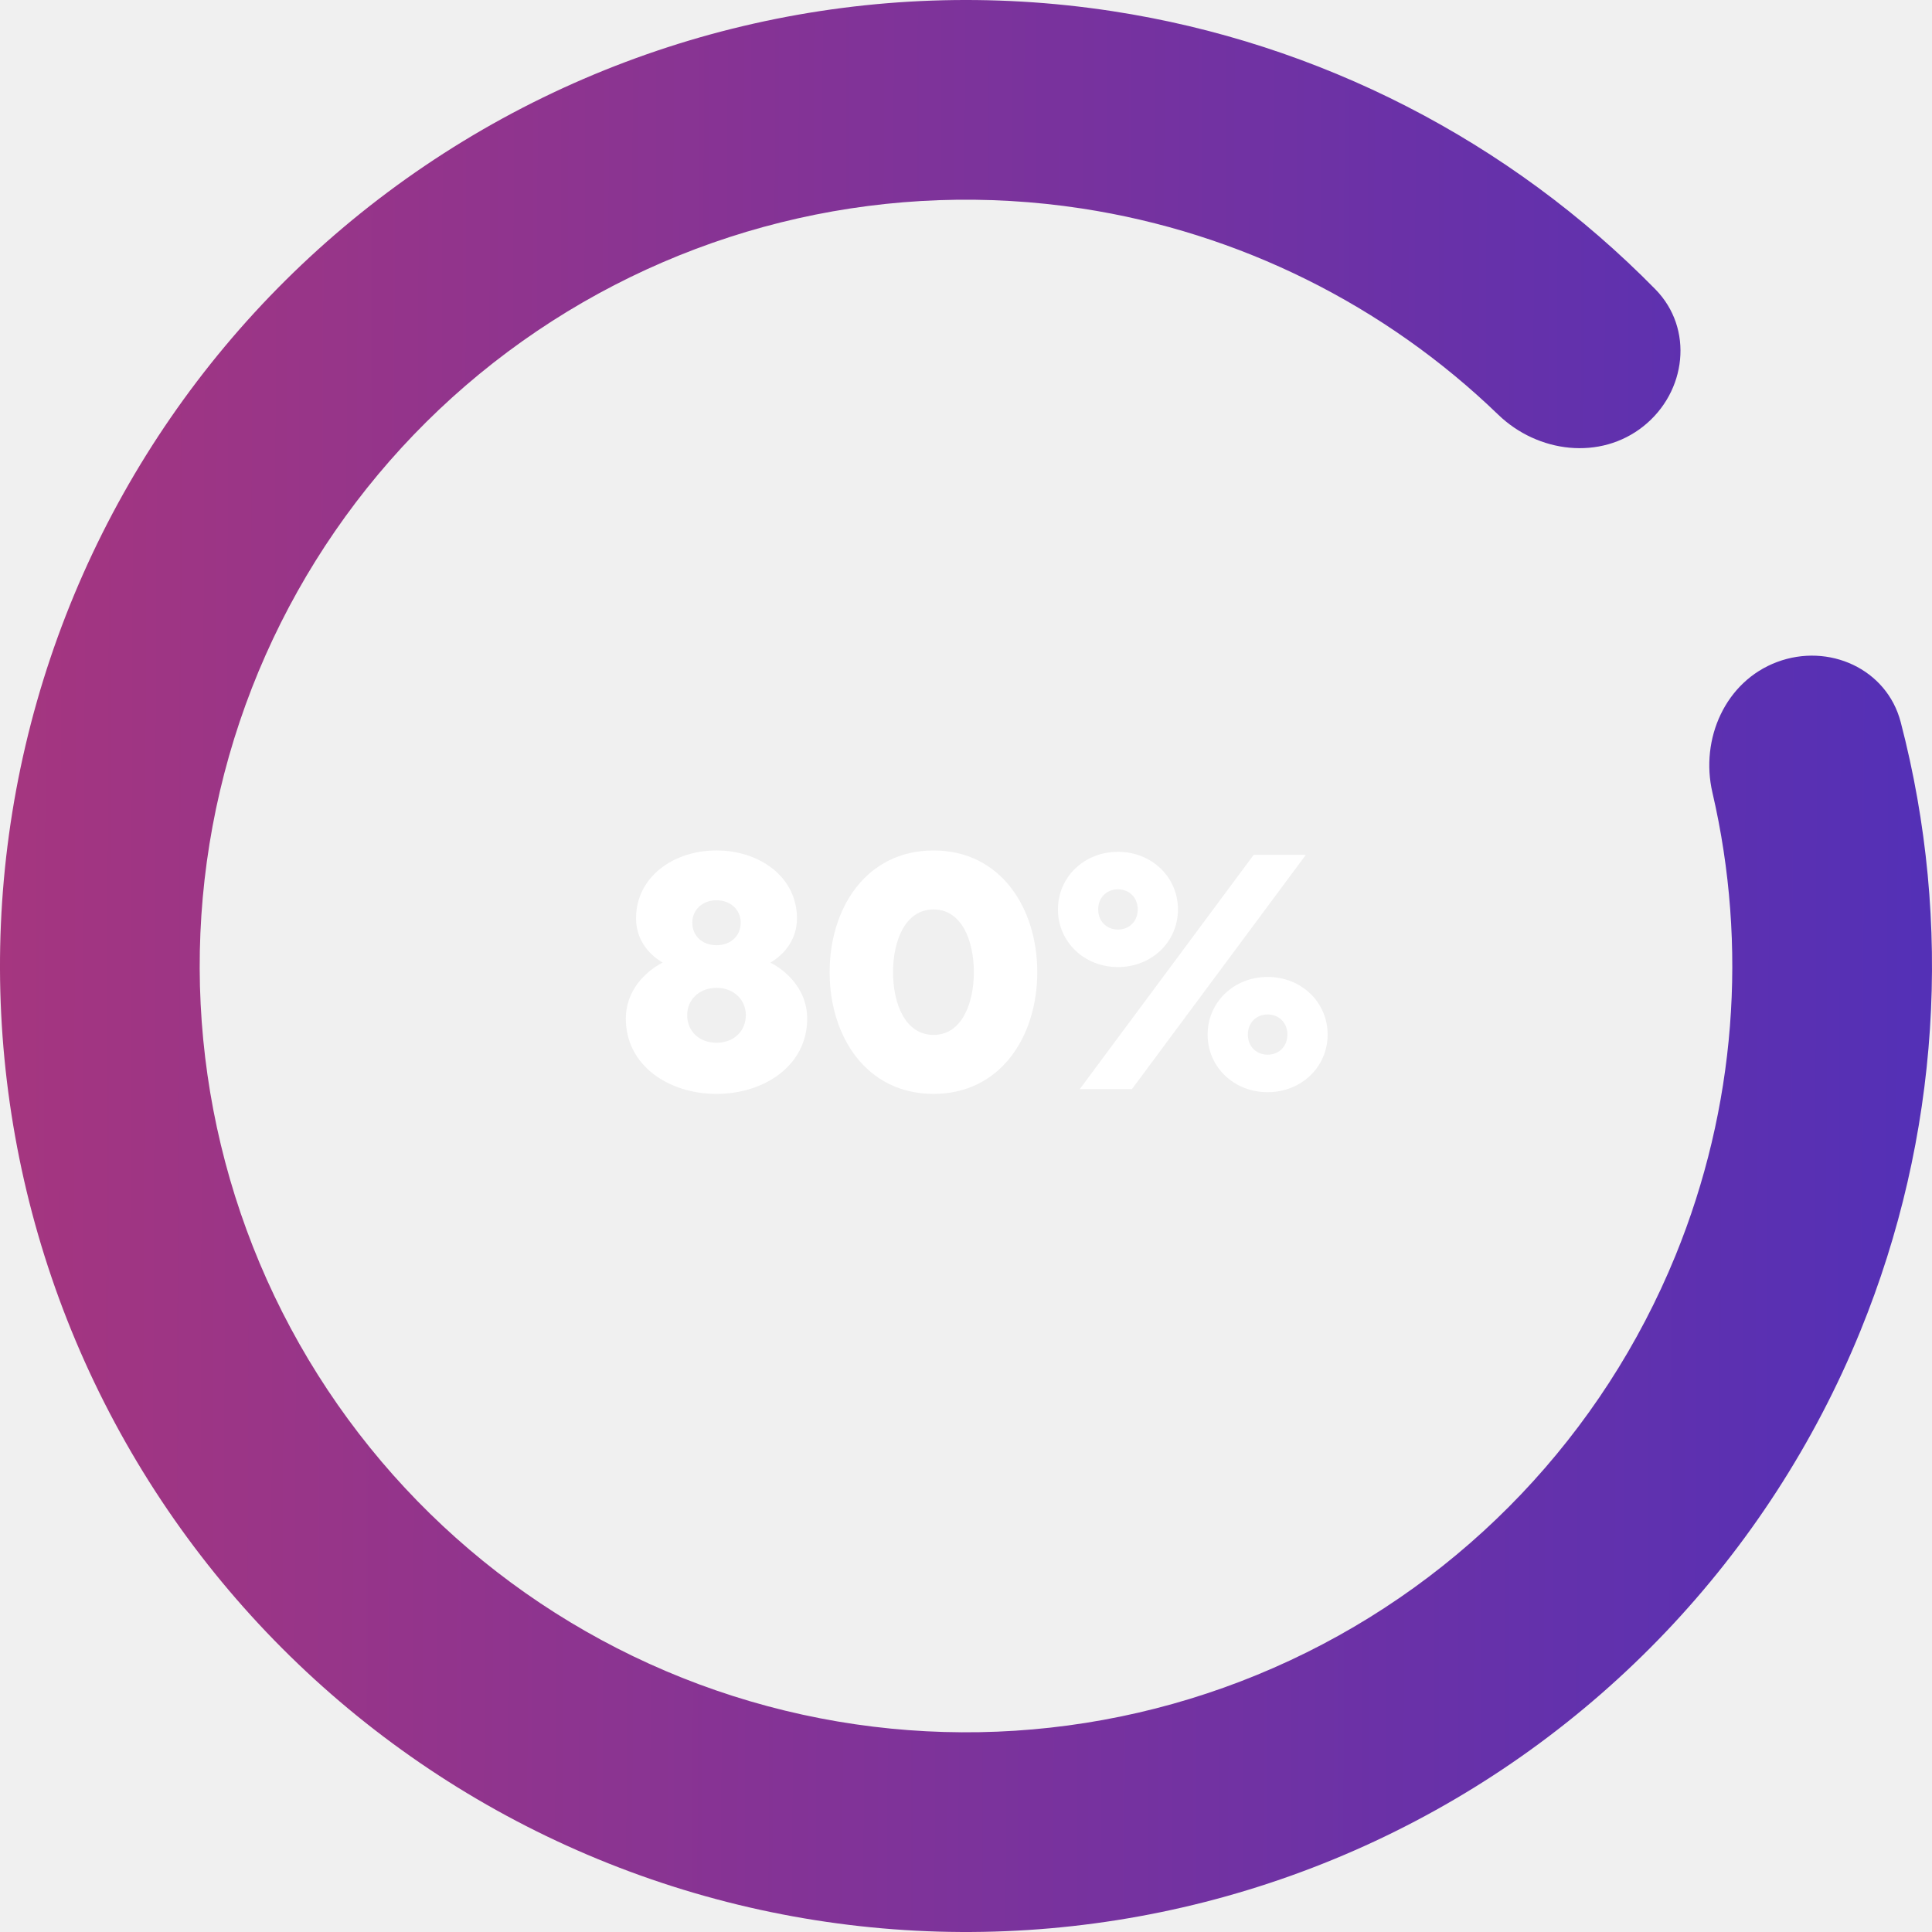
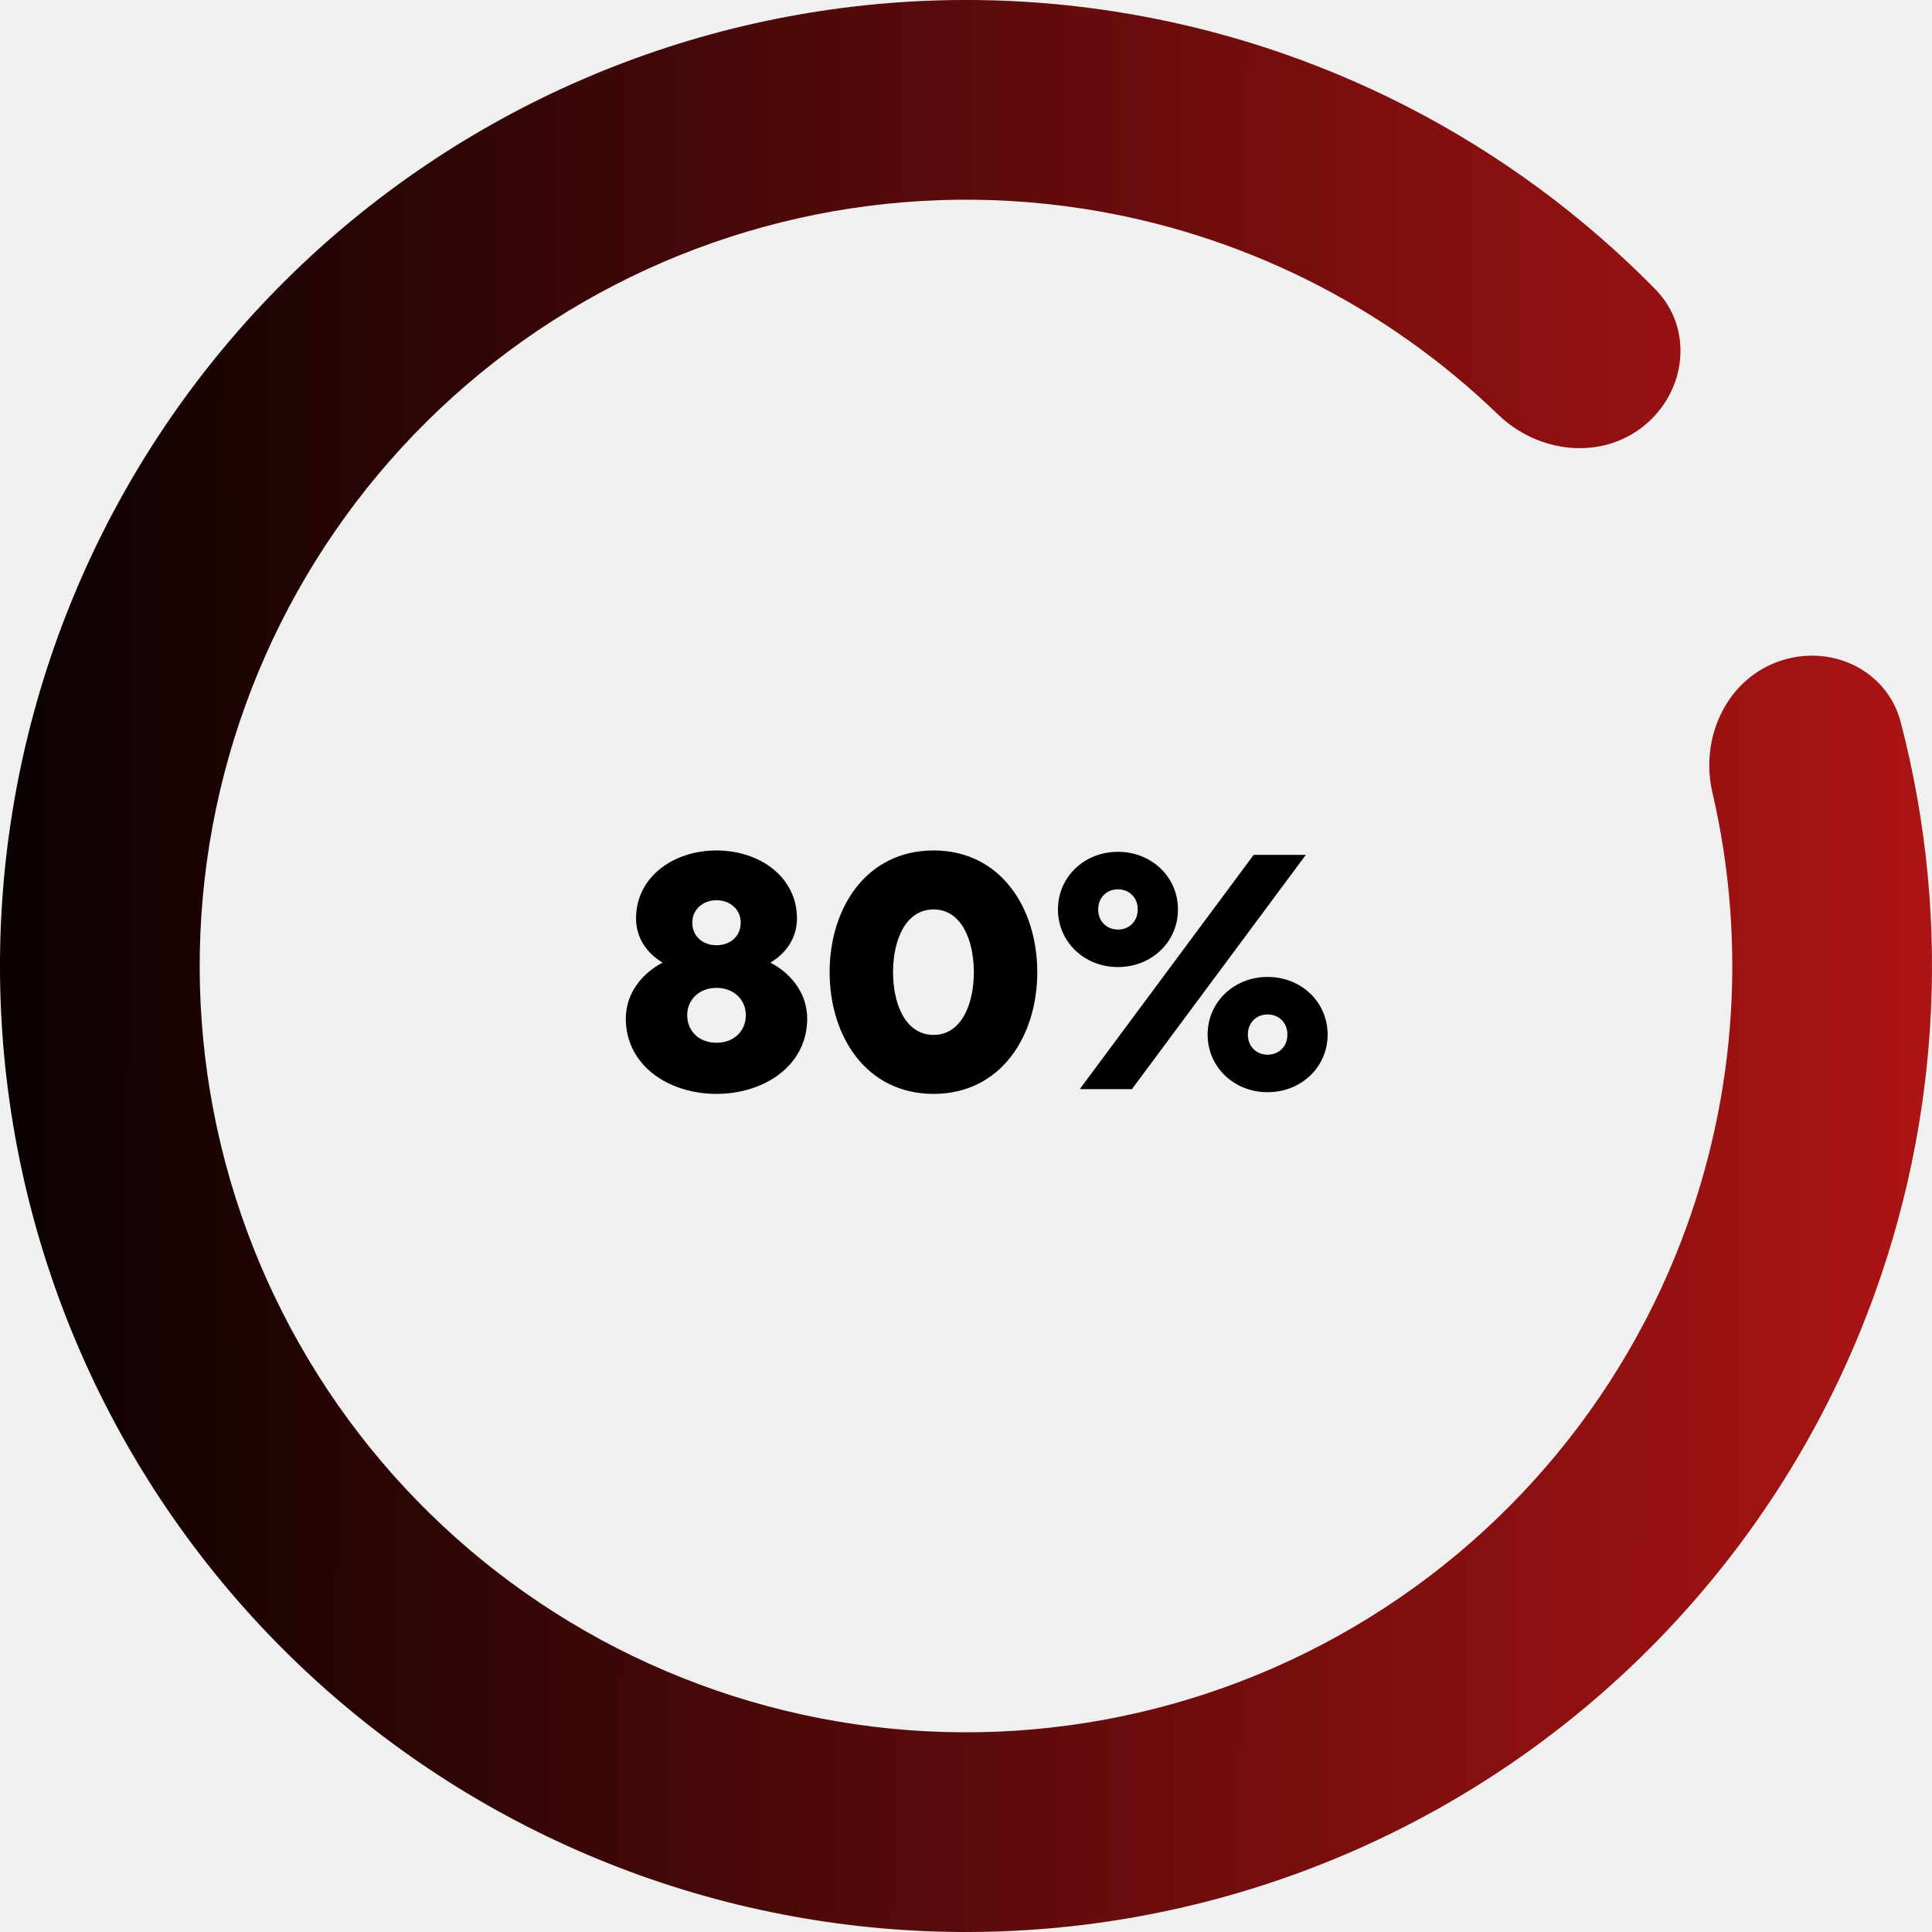
<svg xmlns="http://www.w3.org/2000/svg" width="204" height="204" viewBox="0 0 204 204" fill="none">
  <path d="M187.639 69.902C193.092 67.859 199.226 70.614 200.696 76.248C206.238 97.486 204.802 120.051 196.436 140.546C186.737 164.31 168.435 183.543 145.182 194.409C121.928 205.275 95.433 206.975 70.982 199.169C46.531 191.364 25.921 174.628 13.264 152.299C0.607 129.97 -3.166 103.69 2.696 78.702C8.559 53.713 23.627 31.854 44.894 17.484C66.161 3.114 92.064 -2.709 117.435 1.175C139.317 4.524 159.415 14.883 174.791 30.547C178.869 34.702 178.083 41.38 173.529 45.009C168.975 48.637 162.385 47.827 158.195 43.783C146.212 32.215 130.877 24.564 114.244 22.018C94.118 18.937 73.57 23.557 56.699 34.956C39.829 46.355 27.876 63.696 23.225 83.518C18.574 103.34 21.568 124.188 31.608 141.901C41.649 159.614 57.998 172.89 77.394 179.082C96.791 185.274 117.809 183.925 136.255 175.305C154.701 166.686 169.219 151.429 176.914 132.578C183.273 116.999 184.584 99.912 180.815 83.688C179.497 78.016 182.187 71.946 187.639 69.902Z" fill="url(#paint0_linear_16_344)" />
-   <path d="M75.656 89.8C71.048 89.8 67.16 92.644 67.16 96.964C67.16 99.016 68.276 100.636 69.968 101.644C68.06 102.616 66.08 104.668 66.08 107.548C66.08 112.552 70.652 115.504 75.656 115.504C80.66 115.504 85.232 112.552 85.232 107.548C85.232 104.668 83.252 102.616 81.344 101.644C83.036 100.636 84.152 99.016 84.152 96.964C84.152 92.644 80.264 89.8 75.656 89.8ZM78.752 107.188C78.752 108.88 77.492 110.104 75.656 110.104C73.82 110.104 72.56 108.88 72.56 107.188C72.56 105.568 73.82 104.308 75.656 104.308C77.492 104.308 78.752 105.568 78.752 107.188ZM75.656 95.056C77.096 95.056 78.212 96.028 78.212 97.432C78.212 98.836 77.132 99.808 75.656 99.808C74.18 99.808 73.1 98.836 73.1 97.432C73.1 96.028 74.216 95.056 75.656 95.056ZM109.525 102.652C109.525 95.848 105.637 89.8 98.581 89.8C91.489 89.8 87.601 95.848 87.601 102.652C87.601 109.456 91.489 115.504 98.581 115.504C105.637 115.504 109.525 109.456 109.525 102.652ZM102.829 102.652C102.829 106 101.533 109.276 98.581 109.276C95.593 109.276 94.297 106 94.297 102.652C94.297 99.304 95.593 96.028 98.581 96.028C101.533 96.028 102.829 99.304 102.829 102.652ZM124.381 96.028C124.381 92.608 121.609 89.944 118.045 89.944C114.481 89.944 111.709 92.608 111.709 96.028C111.709 99.448 114.481 102.112 118.045 102.112C121.609 102.112 124.381 99.448 124.381 96.028ZM120.133 96.028C120.133 97.288 119.233 98.152 118.045 98.152C116.857 98.152 115.957 97.288 115.957 96.028C115.957 94.768 116.857 93.904 118.045 93.904C119.233 93.904 120.133 94.768 120.133 96.028ZM137.881 90.268H132.373L114.013 115H119.521L137.881 90.268ZM127.513 109.24C127.513 112.66 130.285 115.324 133.849 115.324C137.413 115.324 140.185 112.66 140.185 109.24C140.185 105.82 137.413 103.156 133.849 103.156C130.285 103.156 127.513 105.82 127.513 109.24ZM131.761 109.24C131.761 107.98 132.661 107.116 133.849 107.116C135.037 107.116 135.937 107.98 135.937 109.24C135.937 110.5 135.037 111.364 133.849 111.364C132.661 111.364 131.761 110.5 131.761 109.24Z" fill="white" />
+   <path d="M75.656 89.8C71.048 89.8 67.16 92.644 67.16 96.964C67.16 99.016 68.276 100.636 69.968 101.644C68.06 102.616 66.08 104.668 66.08 107.548C66.08 112.552 70.652 115.504 75.656 115.504C80.66 115.504 85.232 112.552 85.232 107.548C85.232 104.668 83.252 102.616 81.344 101.644C83.036 100.636 84.152 99.016 84.152 96.964C84.152 92.644 80.264 89.8 75.656 89.8ZM78.752 107.188C78.752 108.88 77.492 110.104 75.656 110.104C73.82 110.104 72.56 108.88 72.56 107.188C72.56 105.568 73.82 104.308 75.656 104.308C77.492 104.308 78.752 105.568 78.752 107.188ZM75.656 95.056C77.096 95.056 78.212 96.028 78.212 97.432C78.212 98.836 77.132 99.808 75.656 99.808C74.18 99.808 73.1 98.836 73.1 97.432C73.1 96.028 74.216 95.056 75.656 95.056ZM109.525 102.652C109.525 95.848 105.637 89.8 98.581 89.8C91.489 89.8 87.601 95.848 87.601 102.652C87.601 109.456 91.489 115.504 98.581 115.504C105.637 115.504 109.525 109.456 109.525 102.652ZM102.829 102.652C102.829 106 101.533 109.276 98.581 109.276C95.593 109.276 94.297 106 94.297 102.652C94.297 99.304 95.593 96.028 98.581 96.028C101.533 96.028 102.829 99.304 102.829 102.652ZM124.381 96.028C124.381 92.608 121.609 89.944 118.045 89.944C114.481 89.944 111.709 92.608 111.709 96.028C111.709 99.448 114.481 102.112 118.045 102.112C121.609 102.112 124.381 99.448 124.381 96.028ZM120.133 96.028C120.133 97.288 119.233 98.152 118.045 98.152C116.857 98.152 115.957 97.288 115.957 96.028C115.957 94.768 116.857 93.904 118.045 93.904C119.233 93.904 120.133 94.768 120.133 96.028ZM137.881 90.268H132.373L114.013 115H119.521L137.881 90.268ZM127.513 109.24C127.513 112.66 130.285 115.324 133.849 115.324C137.413 115.324 140.185 112.66 140.185 109.24C140.185 105.82 137.413 103.156 133.849 103.156C130.285 103.156 127.513 105.82 127.513 109.24ZM131.761 109.24C131.761 107.98 132.661 107.116 133.849 107.116C135.037 107.116 135.937 107.98 135.937 109.24C135.937 110.5 135.037 111.364 133.849 111.364C132.661 111.364 131.761 110.5 131.761 109.24Z" fill="black" />
  <defs>
    <linearGradient id="paint0_linear_16_344" x1="-12.435" y1="91.215" x2="228.124" y2="92.098" gradientUnits="userSpaceOnUse">
-       <stop stop-color="#AA367C" />
-       <stop offset="1" stop-color="#4A2FBD" />
+       <stop stop-color="black" />
+       <stop offset="1" stop-color="#c01617" />
    </linearGradient>
  </defs>
</svg>
